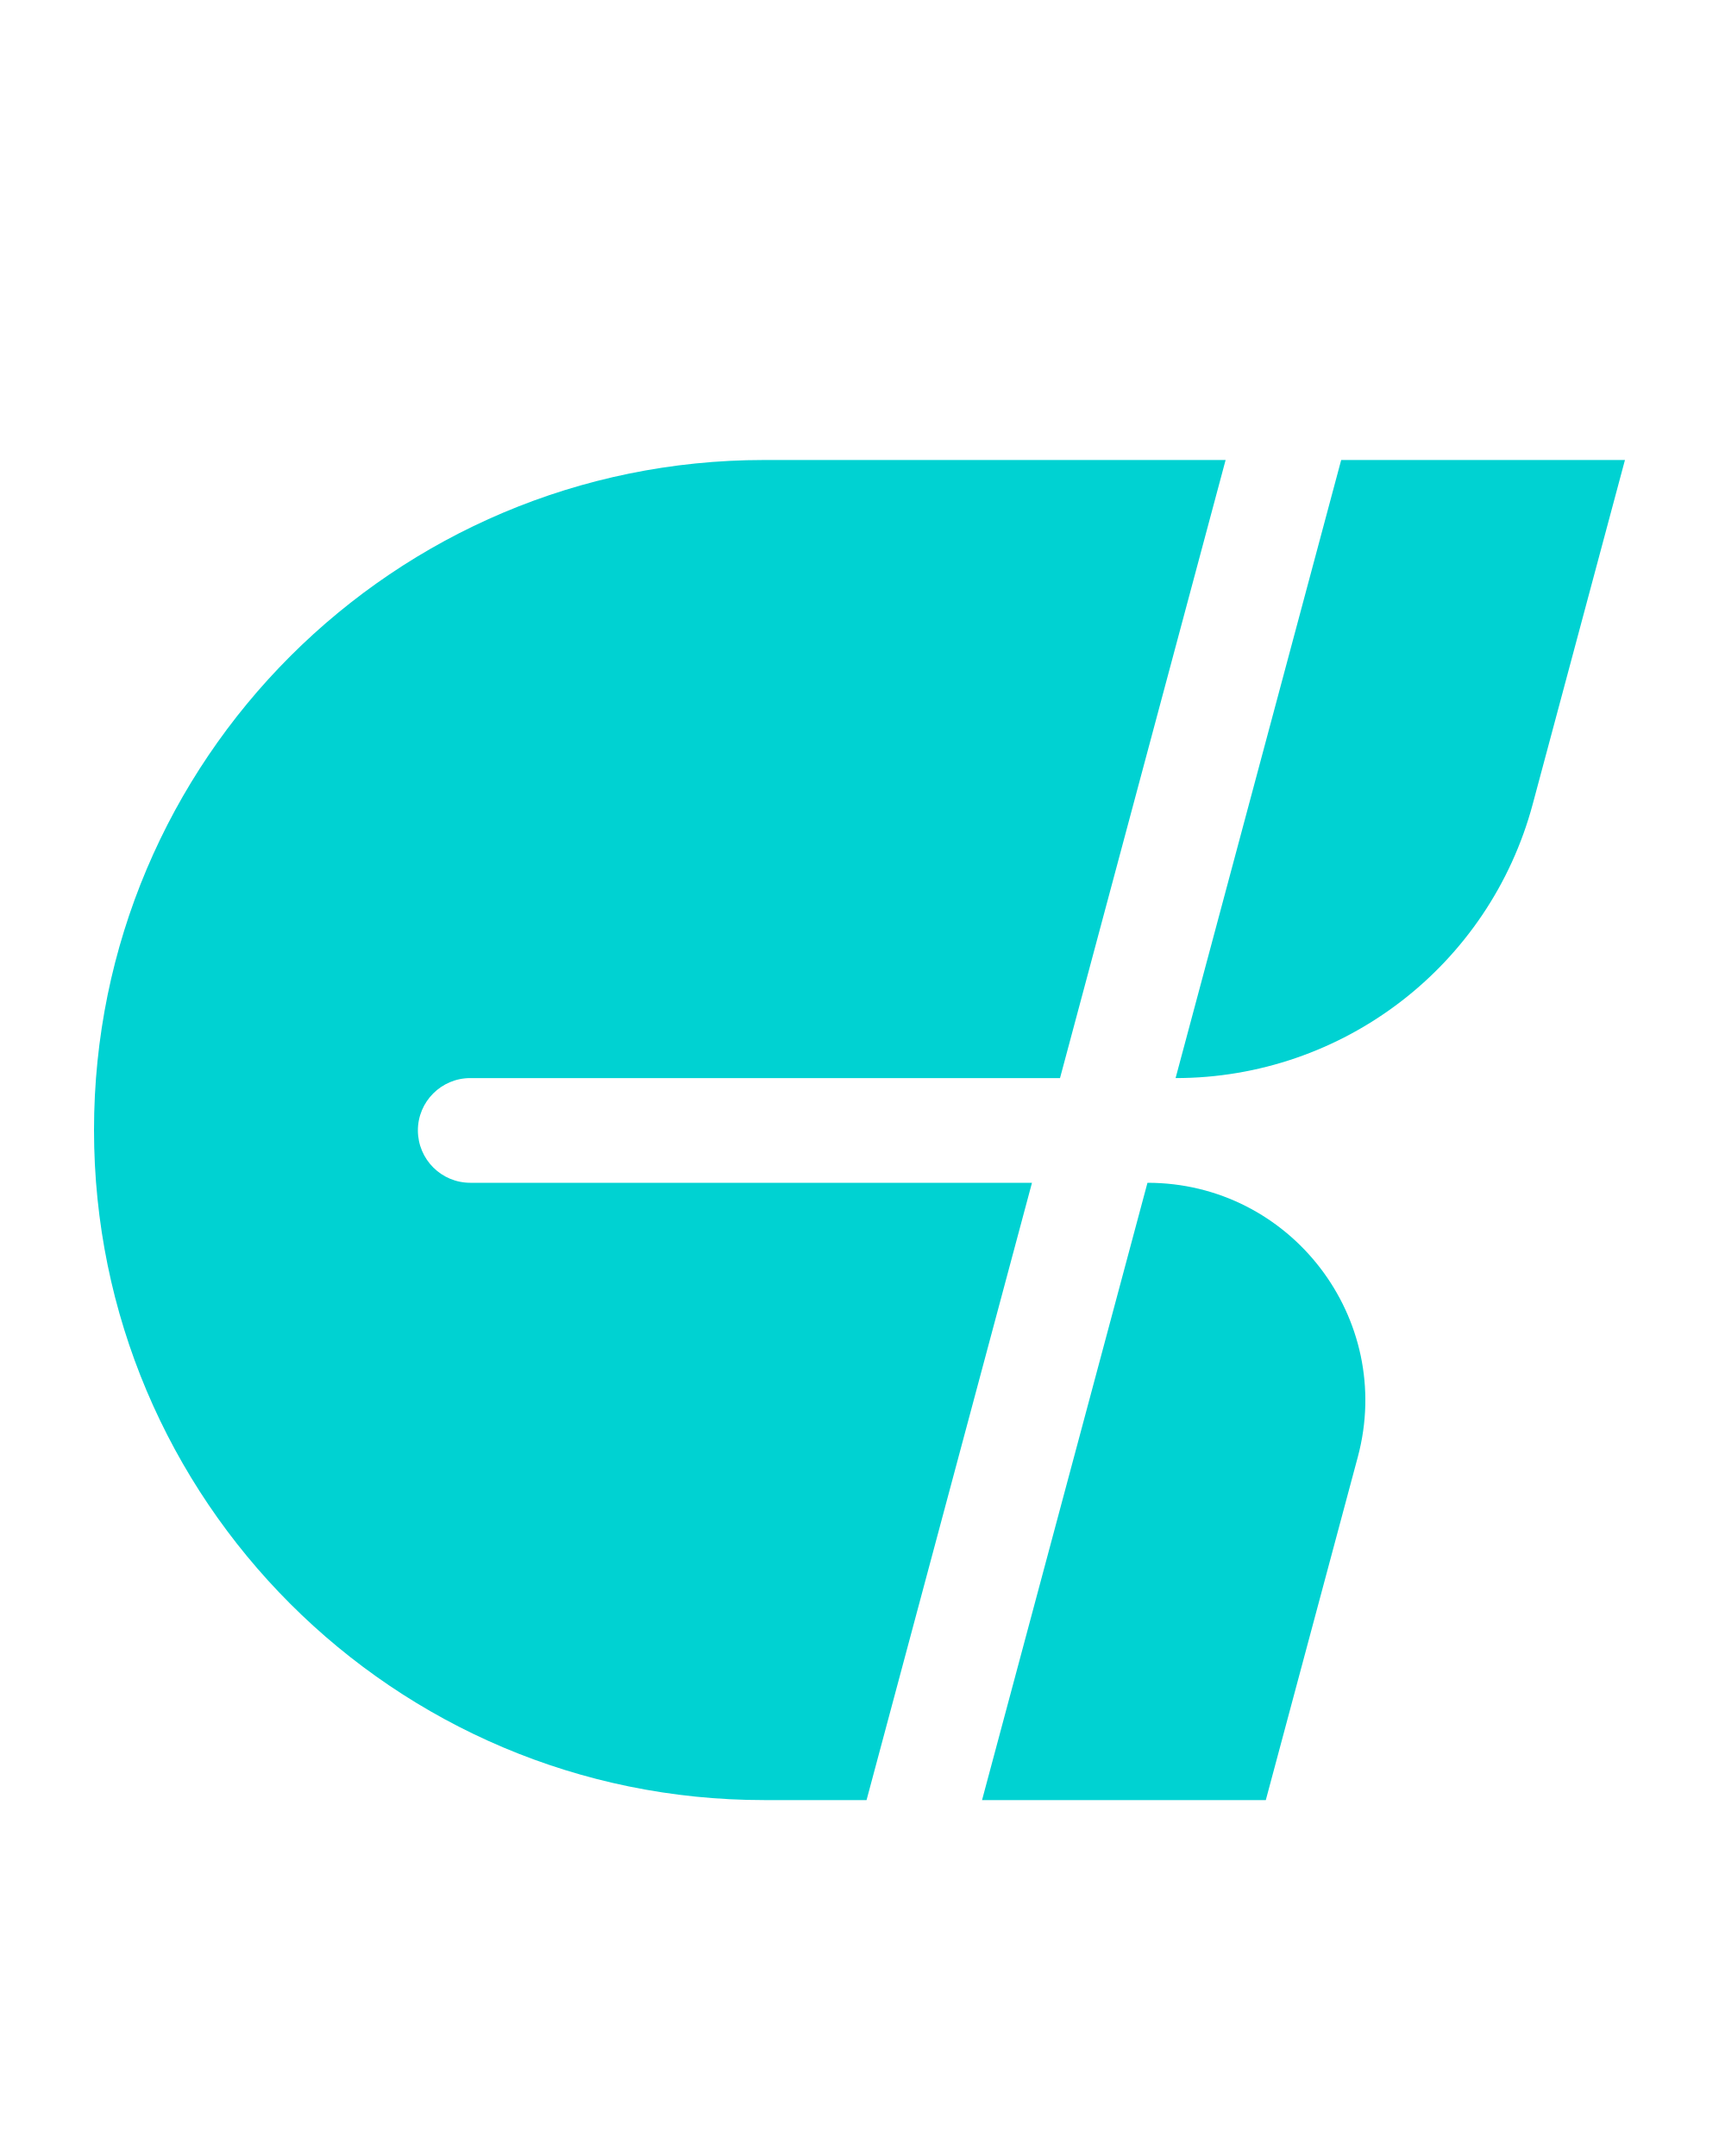
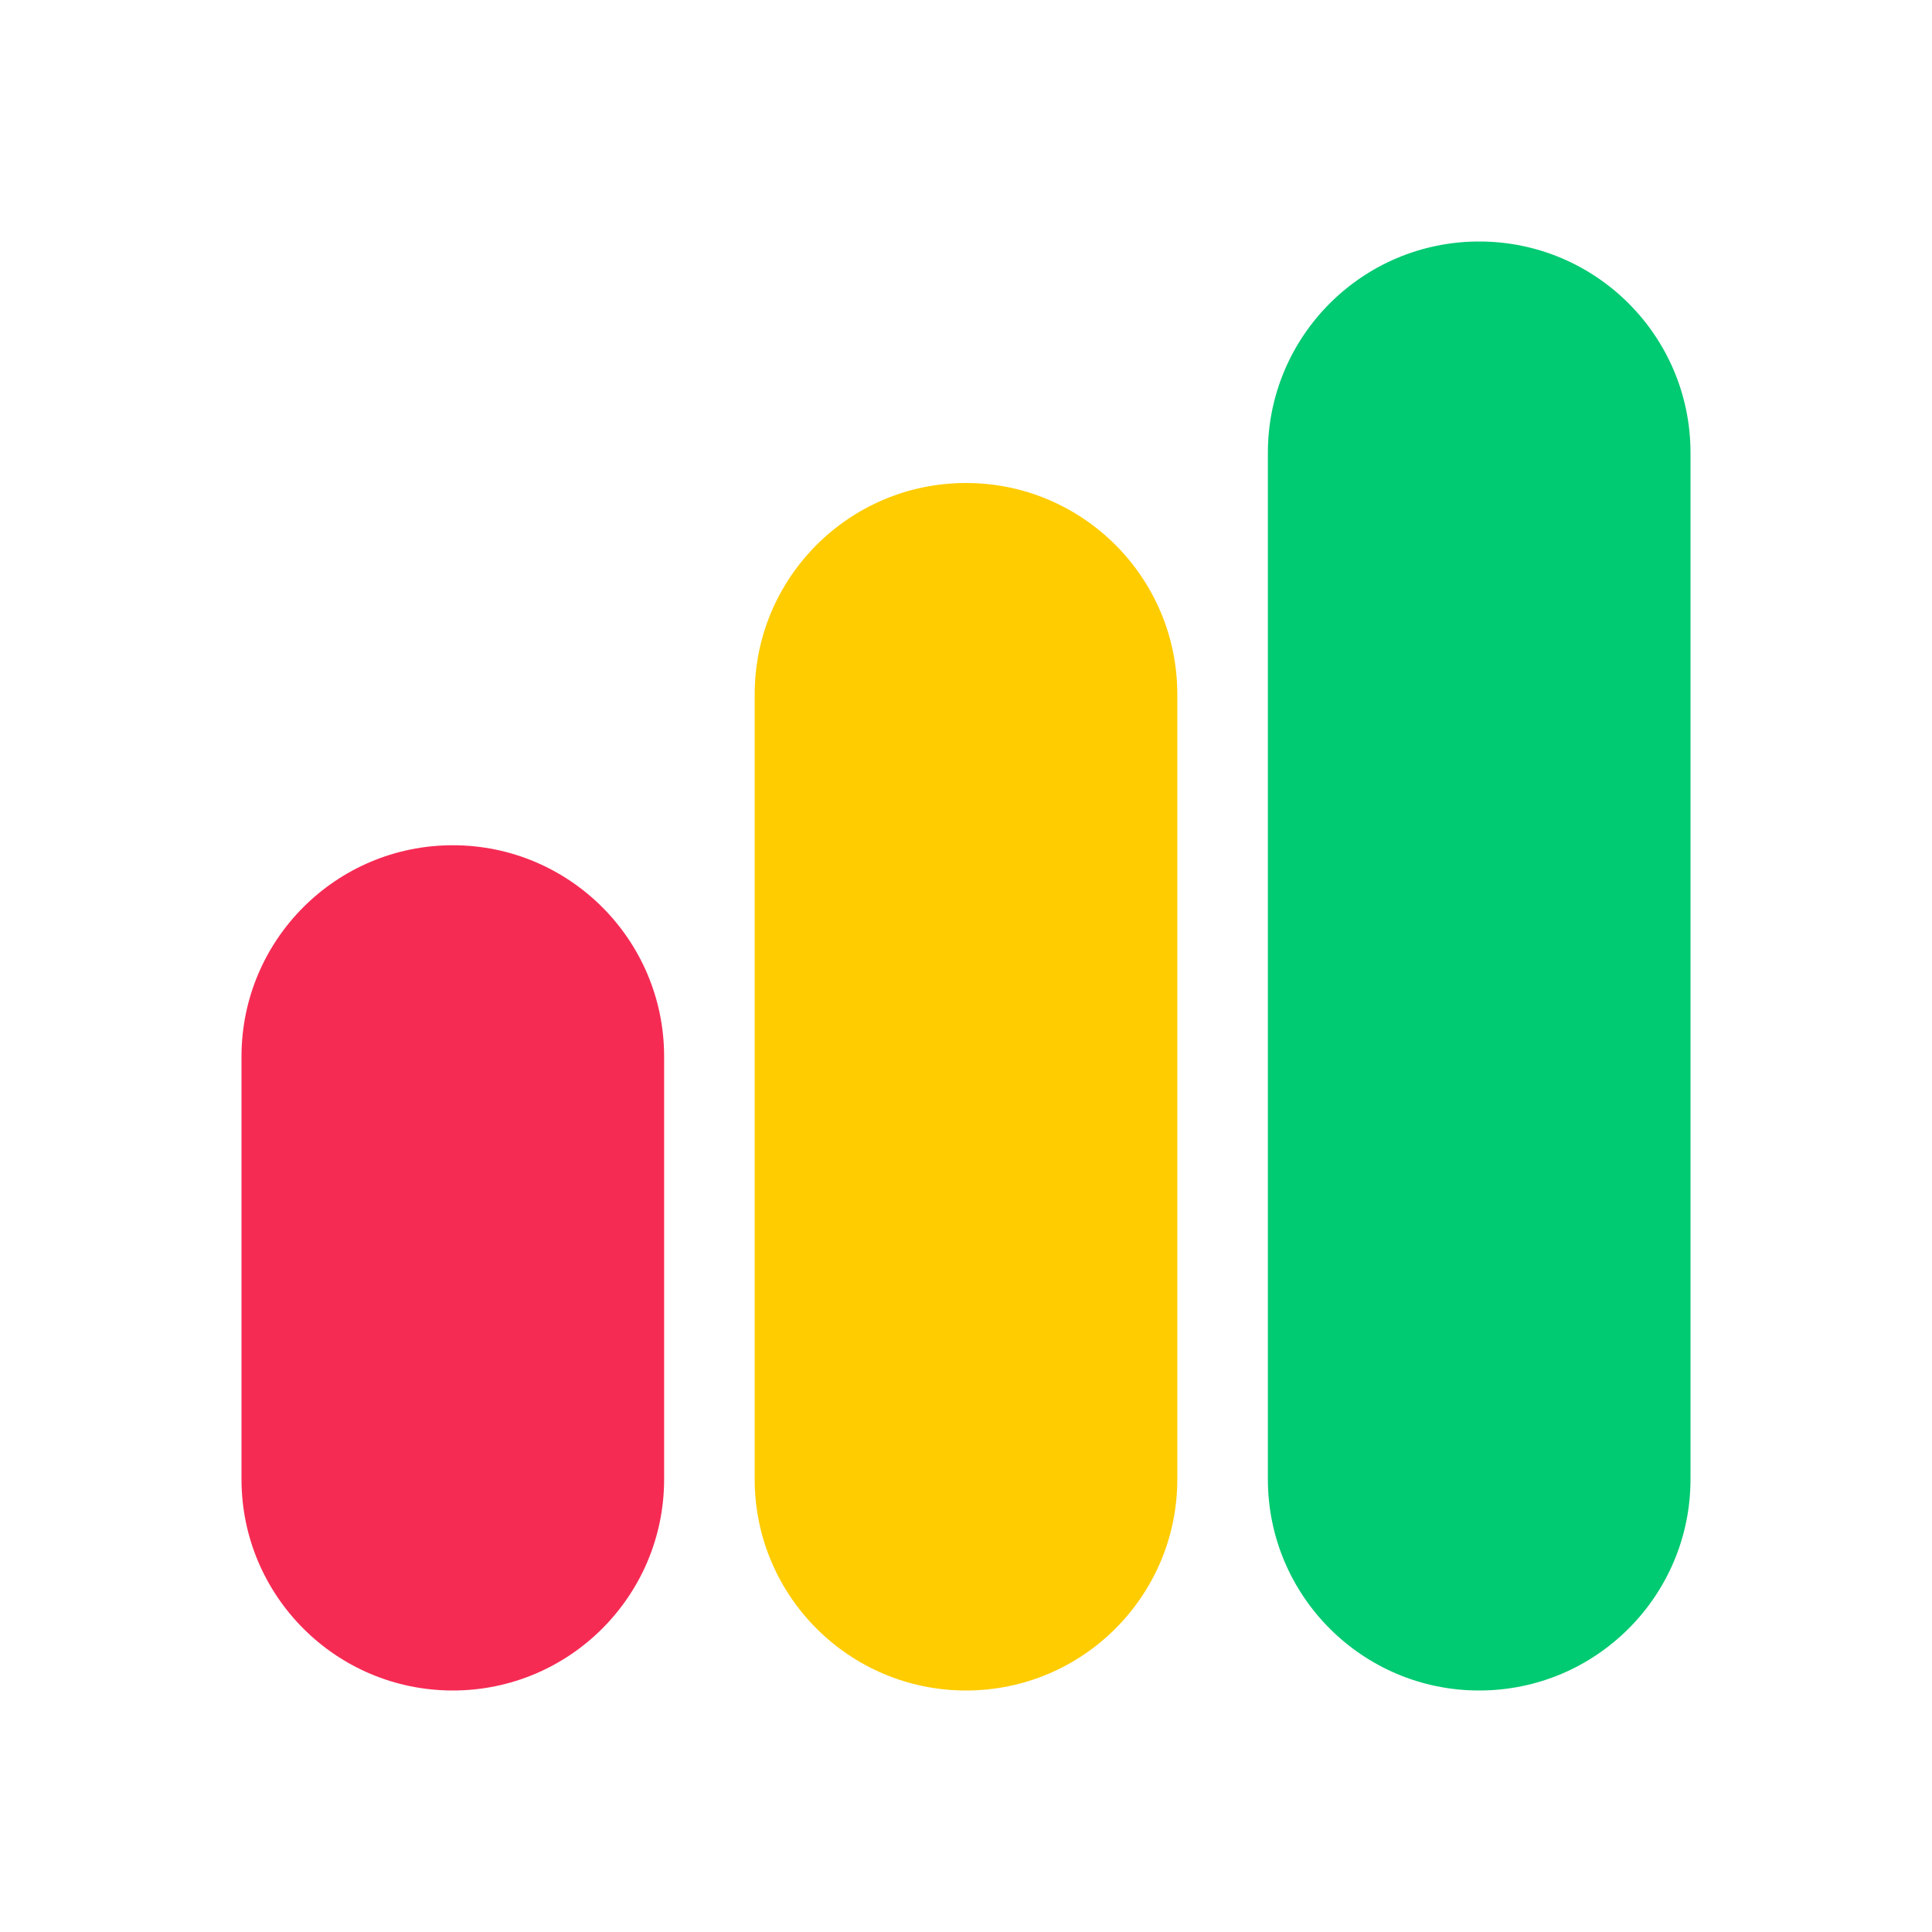
- <svg xmlns="http://www.w3.org/2000/svg" width="20" height="25" viewBox="0 0 20 25" fill="none">
-   <path d="M12.29 12.501H5.453C5.117 12.501 4.845 12.773 4.845 13.108C4.846 13.444 5.117 13.715 5.453 13.715H11.965L10.047 20.873H8.859C4.568 20.873 1.09 17.394 1.09 13.103C1.09 8.812 4.568 5.334 8.859 5.334H14.21L12.29 12.501Z" fill="#00D2D2" />
-   <path d="M14.676 20.873H11.386L13.304 13.715V13.715C14.964 13.715 16.172 15.29 15.743 16.893L14.676 20.873Z" fill="#00D2D2" />
-   <path d="M17.771 9.323C17.269 11.198 15.57 12.501 13.63 12.501V12.501L15.55 5.334H18.84L17.771 9.323Z" fill="#00D2D2" />
+ <svg xmlns="http://www.w3.org/2000/svg" width="64" height="64" viewBox="0 0 64 64" fill="none">
+   <rect x="8" y="28" width="14" height="28" rx="7" fill="#F62B54" />
+   <rect x="25" y="16" width="14" height="40" rx="7" fill="#FFCC00" />
+   <rect x="42" y="8" width="14" height="48" rx="7" fill="#00CA72" />
</svg>
